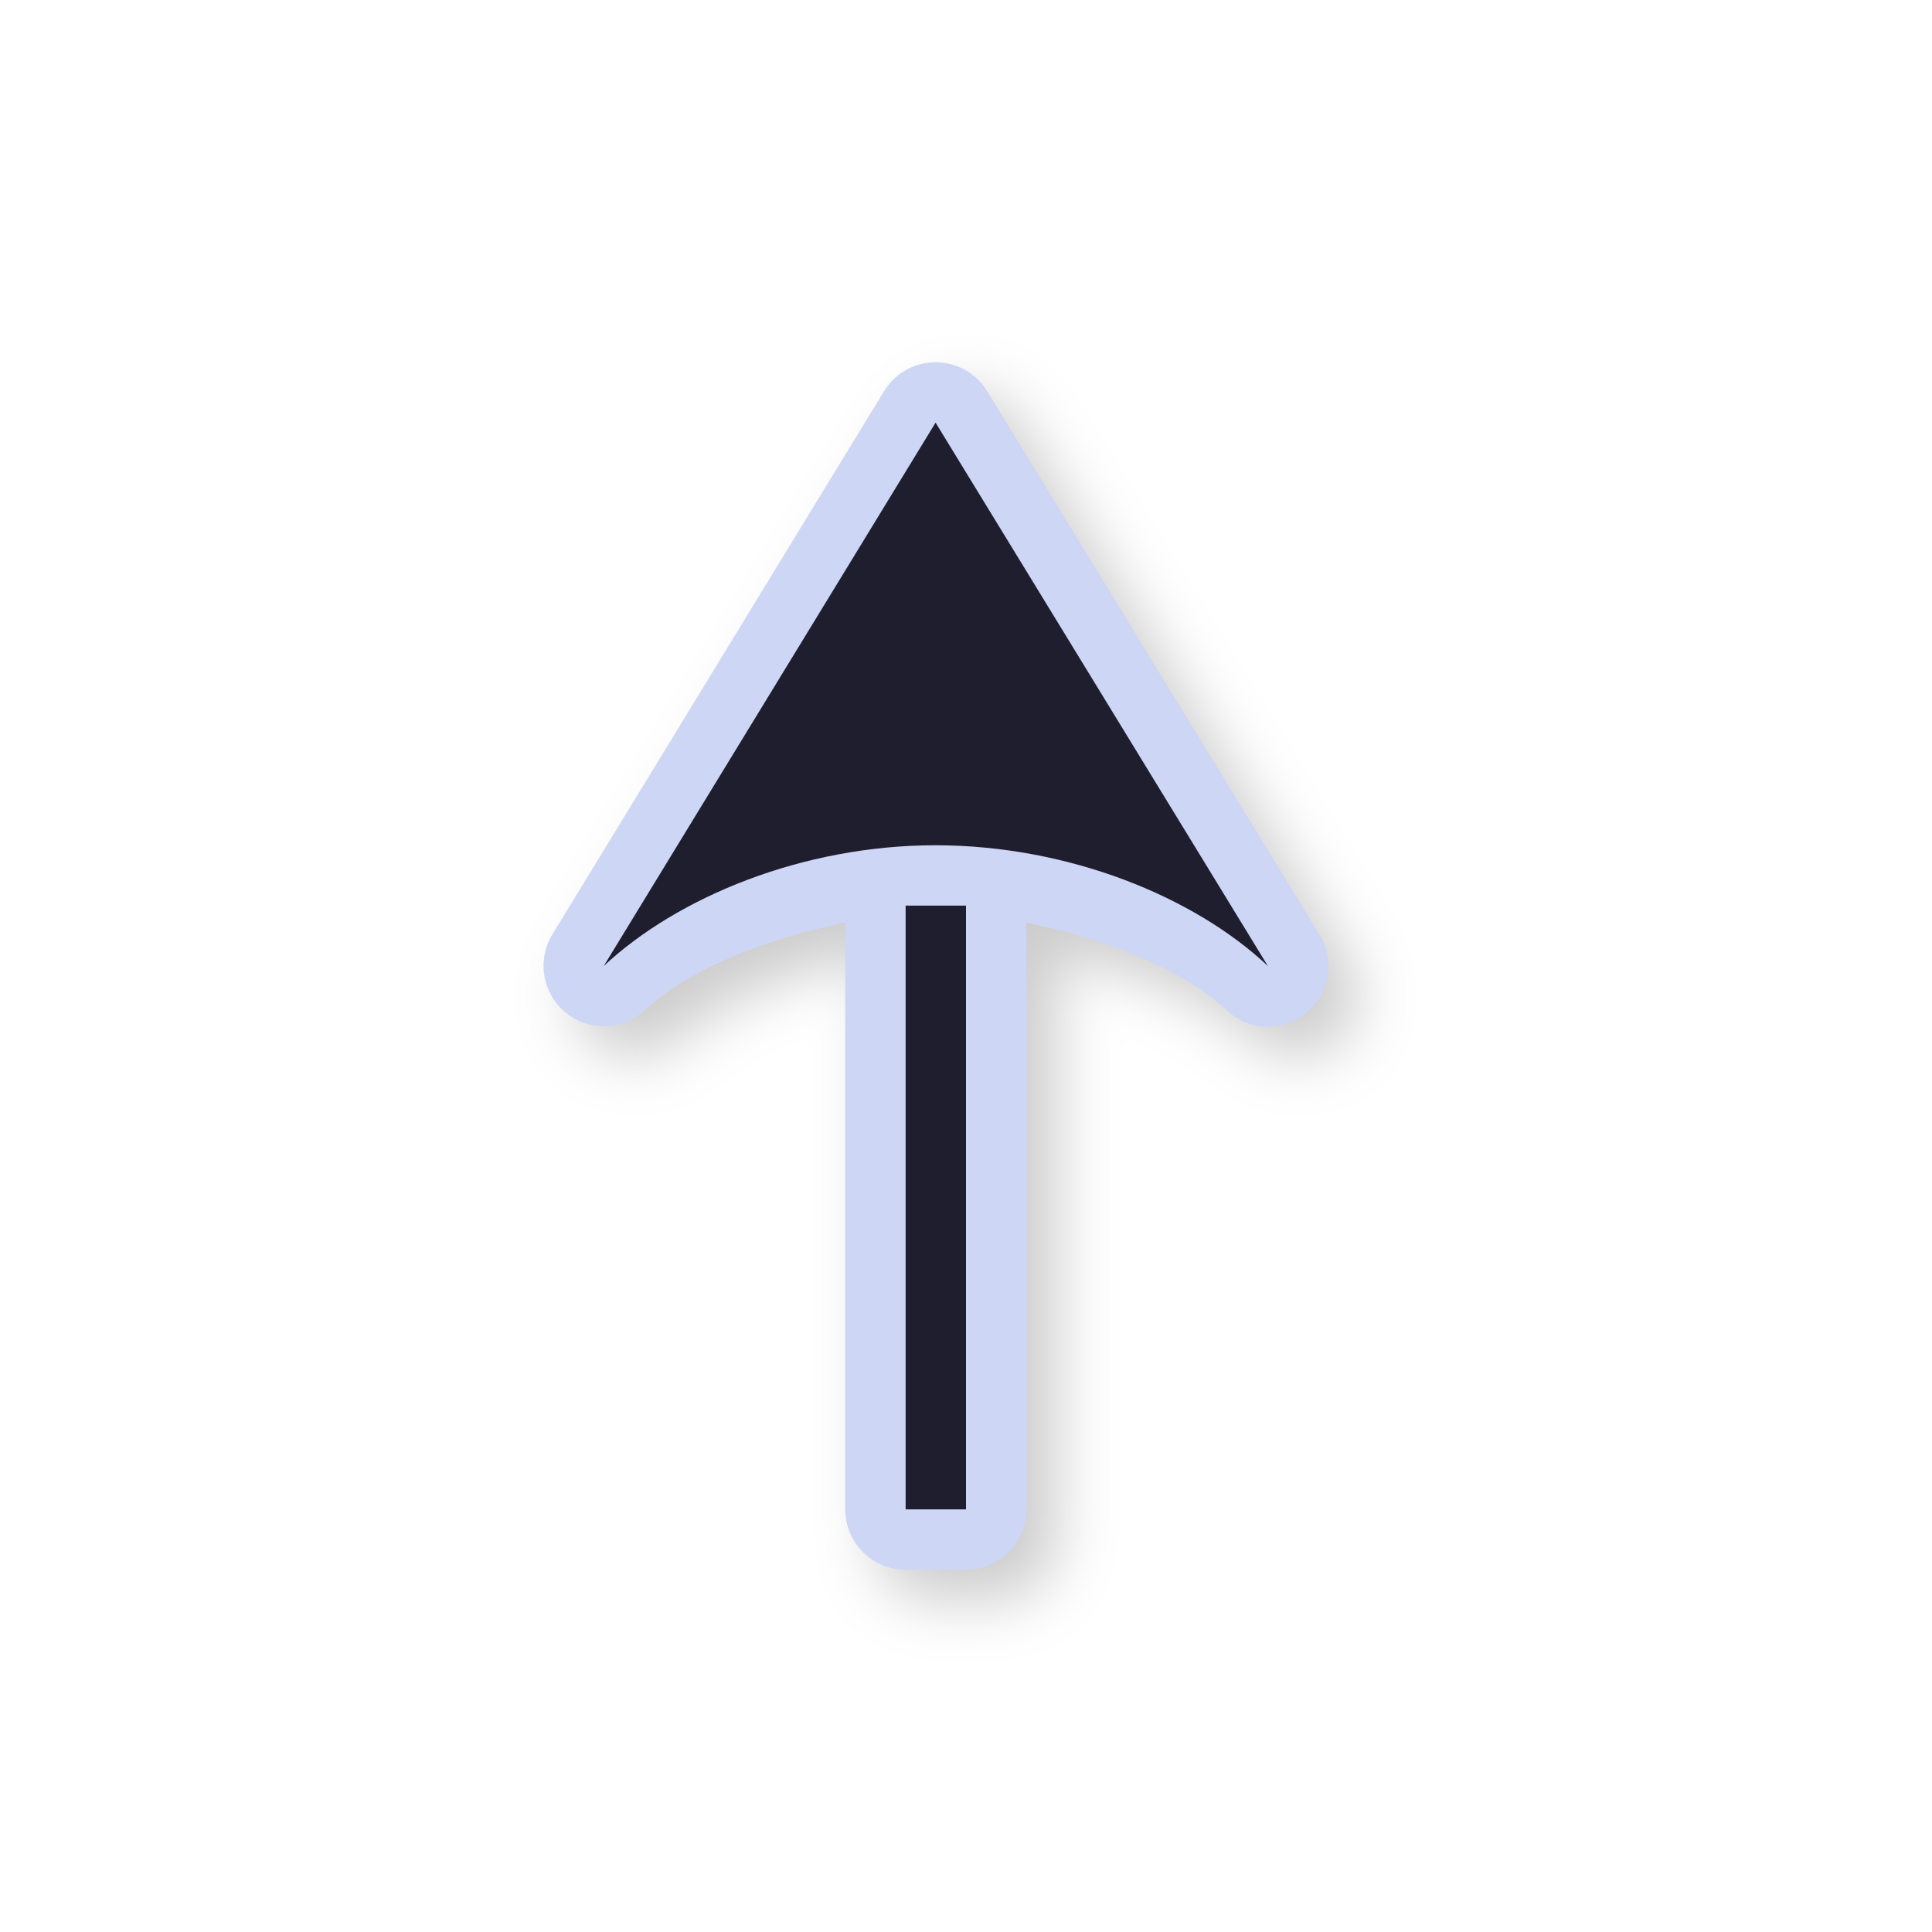
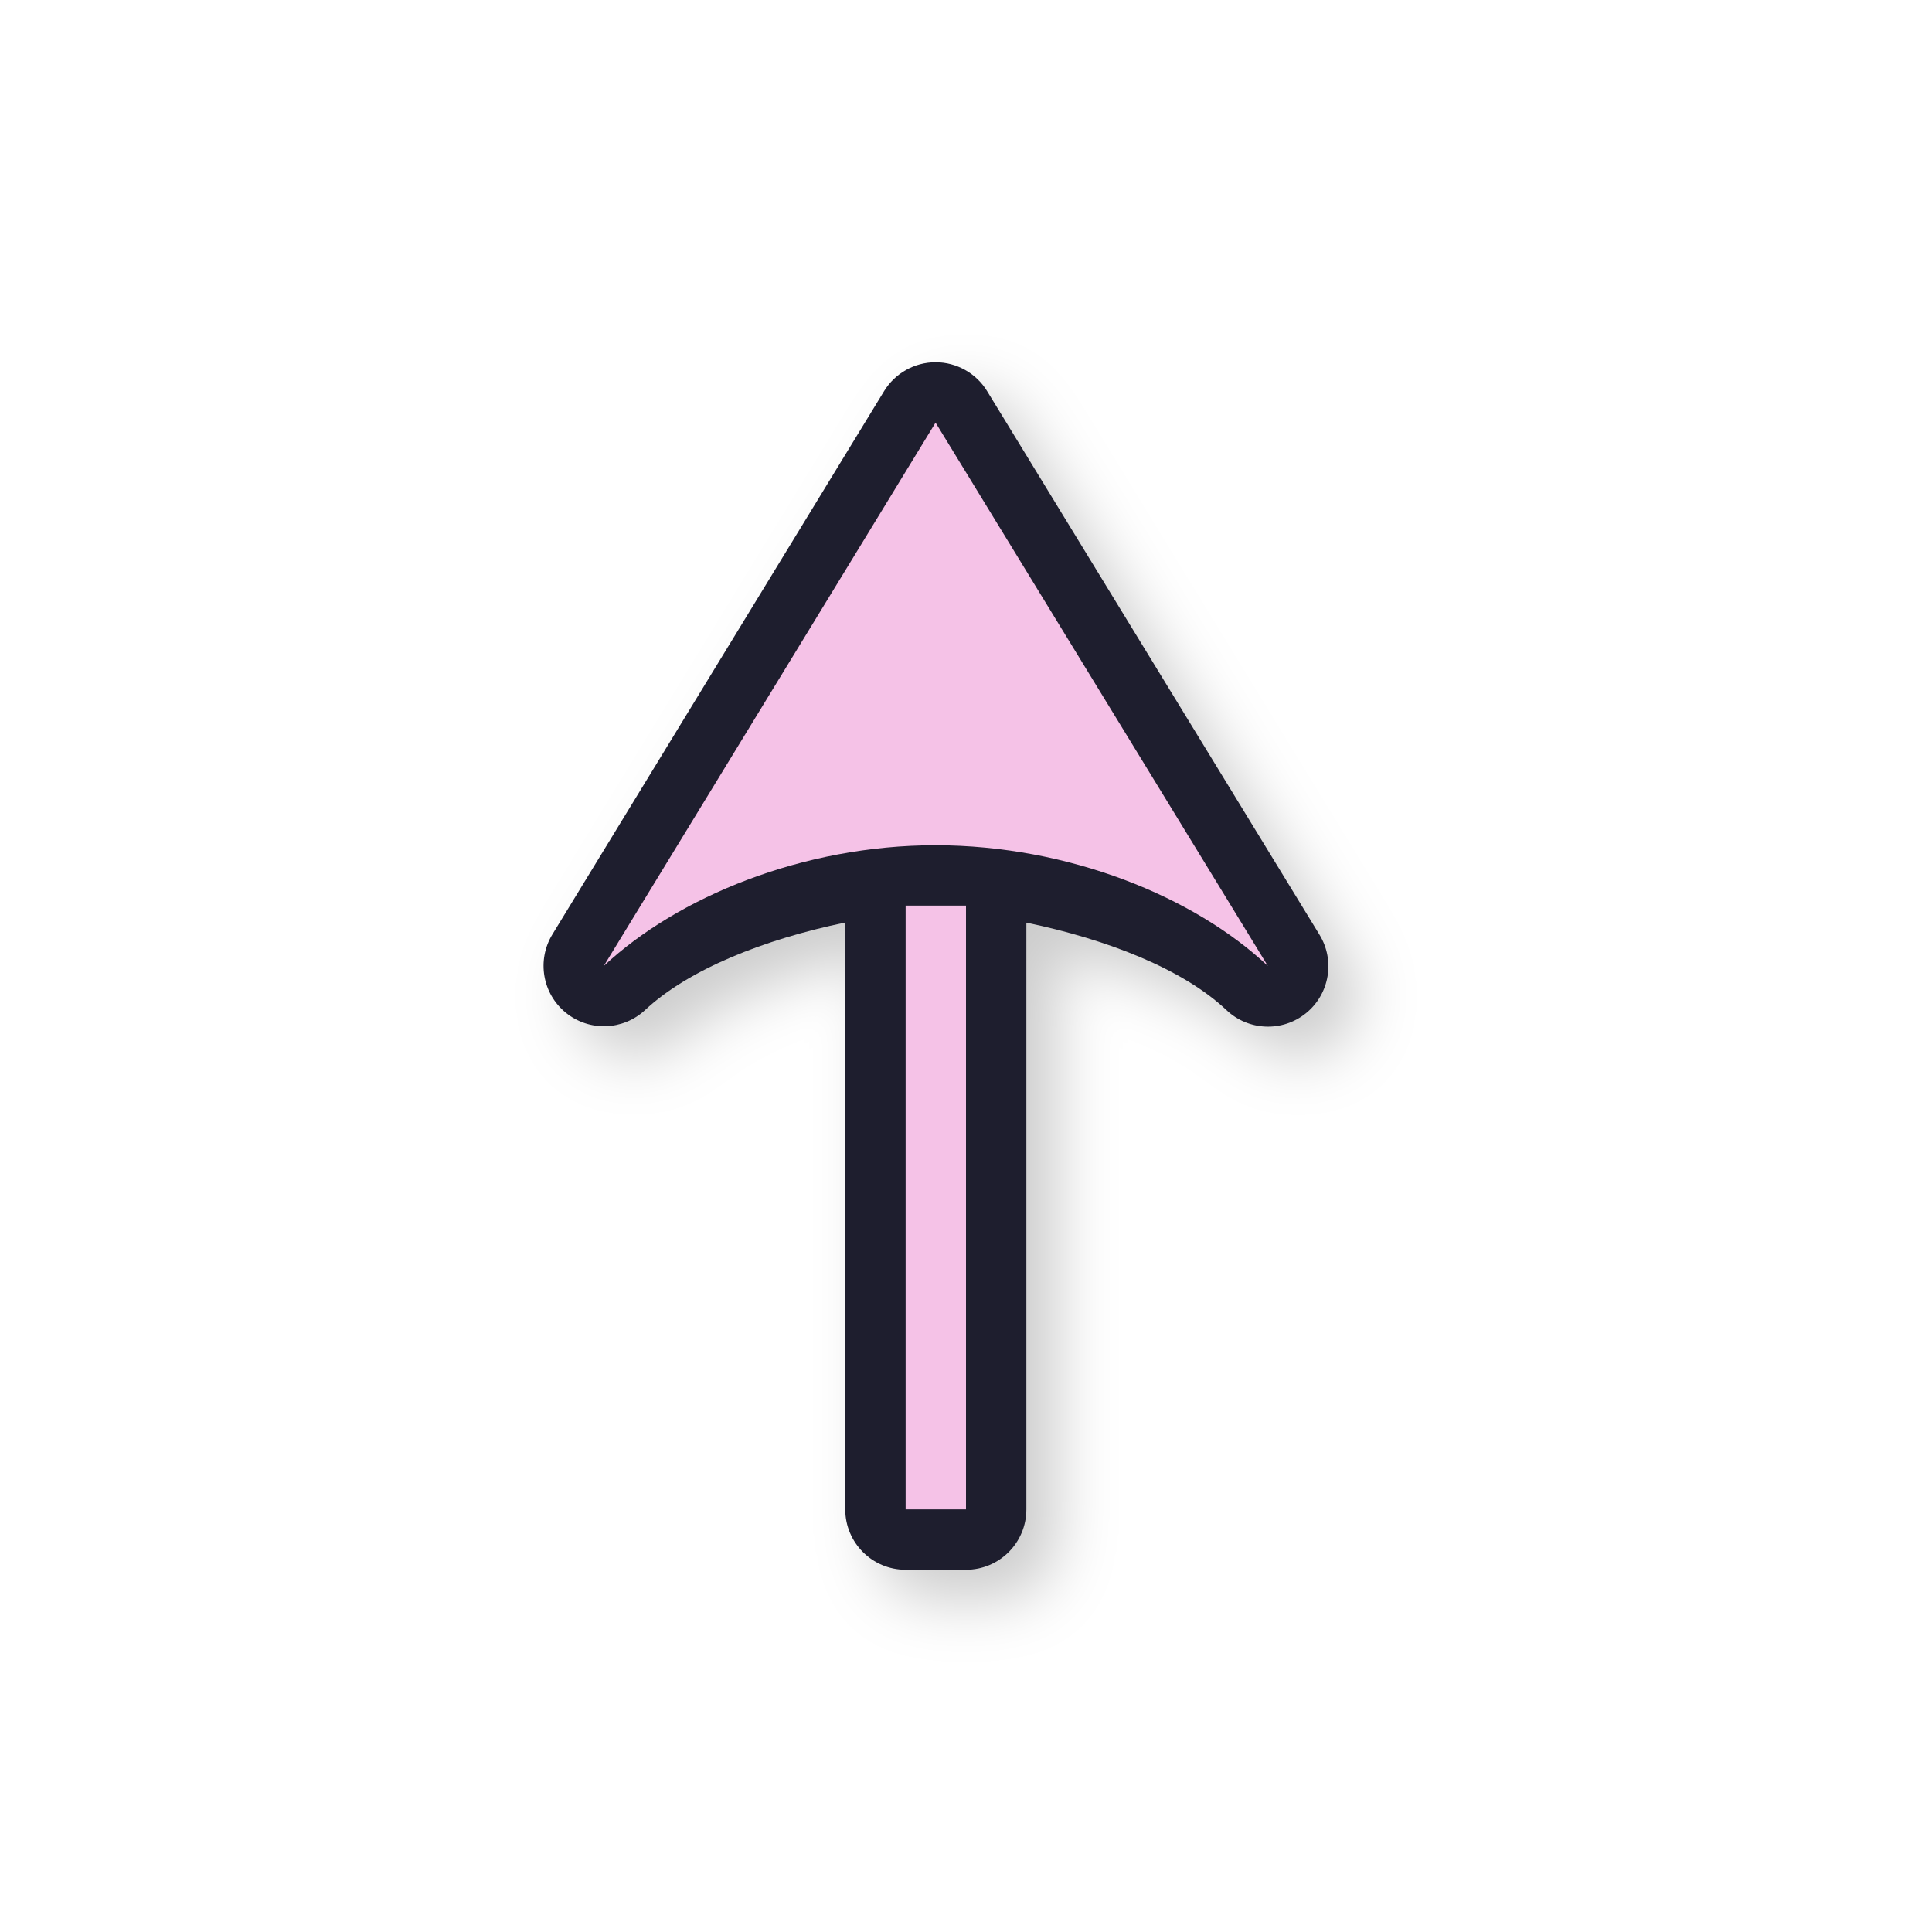
<svg xmlns="http://www.w3.org/2000/svg" width="32" height="32">
  <defs>
    <filter id="a" width="1.183" height="1.119" x="-.091" y="-.059" style="color-interpolation-filters:sRGB">
      <feGaussianBlur stdDeviation=".495" />
    </filter>
  </defs>
  <path d="M15.5 26.5a1 1 0 0 1-1-1v-9.72c-1.348.28-2.594.775-3.316 1.45a1 1 0 0 1-1.536-1.251l5.495-9a1 1 0 0 1 1.707 0l5.503 9a1 1 0 0 1-1.54 1.25c-.717-.676-1.964-1.167-3.313-1.448V25.5a1 1 0 0 1-1 1z" style="color:#000;font-style:normal;font-variant:normal;font-weight:400;font-stretch:normal;font-size:medium;line-height:normal;font-family:sans-serif;font-variant-ligatures:normal;font-variant-position:normal;font-variant-caps:normal;font-variant-numeric:normal;font-variant-alternates:normal;font-feature-settings:normal;text-indent:0;text-align:start;text-decoration:none;text-decoration-line:none;text-decoration-style:solid;text-decoration-color:#000;letter-spacing:normal;word-spacing:normal;text-transform:none;writing-mode:lr-tb;direction:ltr;text-orientation:mixed;dominant-baseline:auto;baseline-shift:baseline;text-anchor:start;white-space:normal;shape-padding:0;clip-rule:nonzero;display:inline;overflow:visible;visibility:visible;opacity:.2;isolation:auto;mix-blend-mode:normal;color-interpolation:sRGB;color-interpolation-filters:linearRGB;solid-color:#000;solid-opacity:1;vector-effect:none;fill:#000;fill-opacity:1;fill-rule:nonzero;stroke:none;stroke-width:2;stroke-linecap:round;stroke-linejoin:round;stroke-miterlimit:4;stroke-dasharray:none;stroke-dashoffset:0;stroke-opacity:1;paint-order:normal;color-rendering:auto;image-rendering:auto;shape-rendering:auto;text-rendering:auto;enable-background:accumulate;filter:url(#a)" />
-   <path d="M15 26a1 1 0 0 1-1-1v-9.72c-1.348.28-2.594.775-3.316 1.45a1 1 0 0 1-1.536-1.251l5.495-9a1 1 0 0 1 1.707 0l5.503 9a1 1 0 0 1-1.54 1.25c-.717-.676-1.964-1.167-3.313-1.447V25a1 1 0 0 1-1 1z" style="color:#000;font-style:normal;font-variant:normal;font-weight:400;font-stretch:normal;font-size:medium;line-height:normal;font-family:sans-serif;font-variant-ligatures:normal;font-variant-position:normal;font-variant-caps:normal;font-variant-numeric:normal;font-variant-alternates:normal;font-feature-settings:normal;text-indent:0;text-align:start;text-decoration:none;text-decoration-line:none;text-decoration-style:solid;text-decoration-color:#000;letter-spacing:normal;word-spacing:normal;text-transform:none;writing-mode:lr-tb;direction:ltr;text-orientation:mixed;dominant-baseline:auto;baseline-shift:baseline;text-anchor:start;white-space:normal;shape-padding:0;clip-rule:nonzero;display:inline;overflow:visible;visibility:visible;opacity:1;isolation:auto;mix-blend-mode:normal;color-interpolation:sRGB;color-interpolation-filters:linearRGB;solid-color:#000;solid-opacity:1;vector-effect:none;fill:#cdd6f4;fill-opacity:1;fill-rule:nonzero;stroke:none;stroke-width:2;stroke-linecap:round;stroke-linejoin:round;stroke-miterlimit:4;stroke-dasharray:none;stroke-dashoffset:0;stroke-opacity:1;paint-order:normal;color-rendering:auto;image-rendering:auto;shape-rendering:auto;text-rendering:auto;enable-background:accumulate" />
-   <path d="M15 25V15h1v10zm-5-9 5.496-9L21 16c-1.22-1.148-3.3-1.998-5.504-2-2.204 0-4.276.86-5.496 2" style="opacity:1;fill:#1e1e2e;fill-opacity:1;stroke:none;stroke-width:0;stroke-linecap:round;stroke-linejoin:round;stroke-miterlimit:4;stroke-dasharray:none;stroke-dashoffset:0;stroke-opacity:1;paint-order:normal" />
+   <path d="M15 26a1 1 0 0 1-1-1v-9.72c-1.348.28-2.594.775-3.316 1.45a1 1 0 0 1-1.536-1.251l5.495-9a1 1 0 0 1 1.707 0l5.503 9a1 1 0 0 1-1.54 1.25c-.717-.676-1.964-1.167-3.313-1.447V25a1 1 0 0 1-1 1z" style="color:#000;font-style:normal;font-variant:normal;font-weight:400;font-stretch:normal;font-size:medium;line-height:normal;font-family:sans-serif;font-variant-ligatures:normal;font-variant-position:normal;font-variant-caps:normal;font-variant-numeric:normal;font-variant-alternates:normal;font-feature-settings:normal;text-indent:0;text-align:start;text-decoration:none;text-decoration-line:none;text-decoration-style:solid;text-decoration-color:#000;letter-spacing:normal;word-spacing:normal;text-transform:none;writing-mode:lr-tb;direction:ltr;text-orientation:mixed;dominant-baseline:auto;baseline-shift:baseline;text-anchor:start;white-space:normal;shape-padding:0;clip-rule:nonzero;display:inline;overflow:visible;visibility:visible;opacity:1;isolation:auto;mix-blend-mode:normal;color-interpolation:sRGB;color-interpolation-filters:linearRGB;solid-color:#000;solid-opacity:1;vector-effect:none;fill:#1e1e2e;fill-opacity:1;fill-rule:nonzero;stroke:none;stroke-width:2;stroke-linecap:round;stroke-linejoin:round;stroke-miterlimit:4;stroke-dasharray:none;stroke-dashoffset:0;stroke-opacity:1;paint-order:normal;color-rendering:auto;image-rendering:auto;shape-rendering:auto;text-rendering:auto;enable-background:accumulate" />
+   <path d="M15 25V15h1v10zm-5-9 5.496-9L21 16c-1.22-1.148-3.3-1.998-5.504-2-2.204 0-4.276.86-5.496 2" style="opacity:1;fill:#f5c2e7;fill-opacity:1;stroke:none;stroke-width:0;stroke-linecap:round;stroke-linejoin:round;stroke-miterlimit:4;stroke-dasharray:none;stroke-dashoffset:0;stroke-opacity:1;paint-order:normal" />
  <path id="hotspot" d="m 15.496,7 h 1 v 1 h -1 z" display="none" fill="#333333" stroke-width="1.19" />
</svg>
